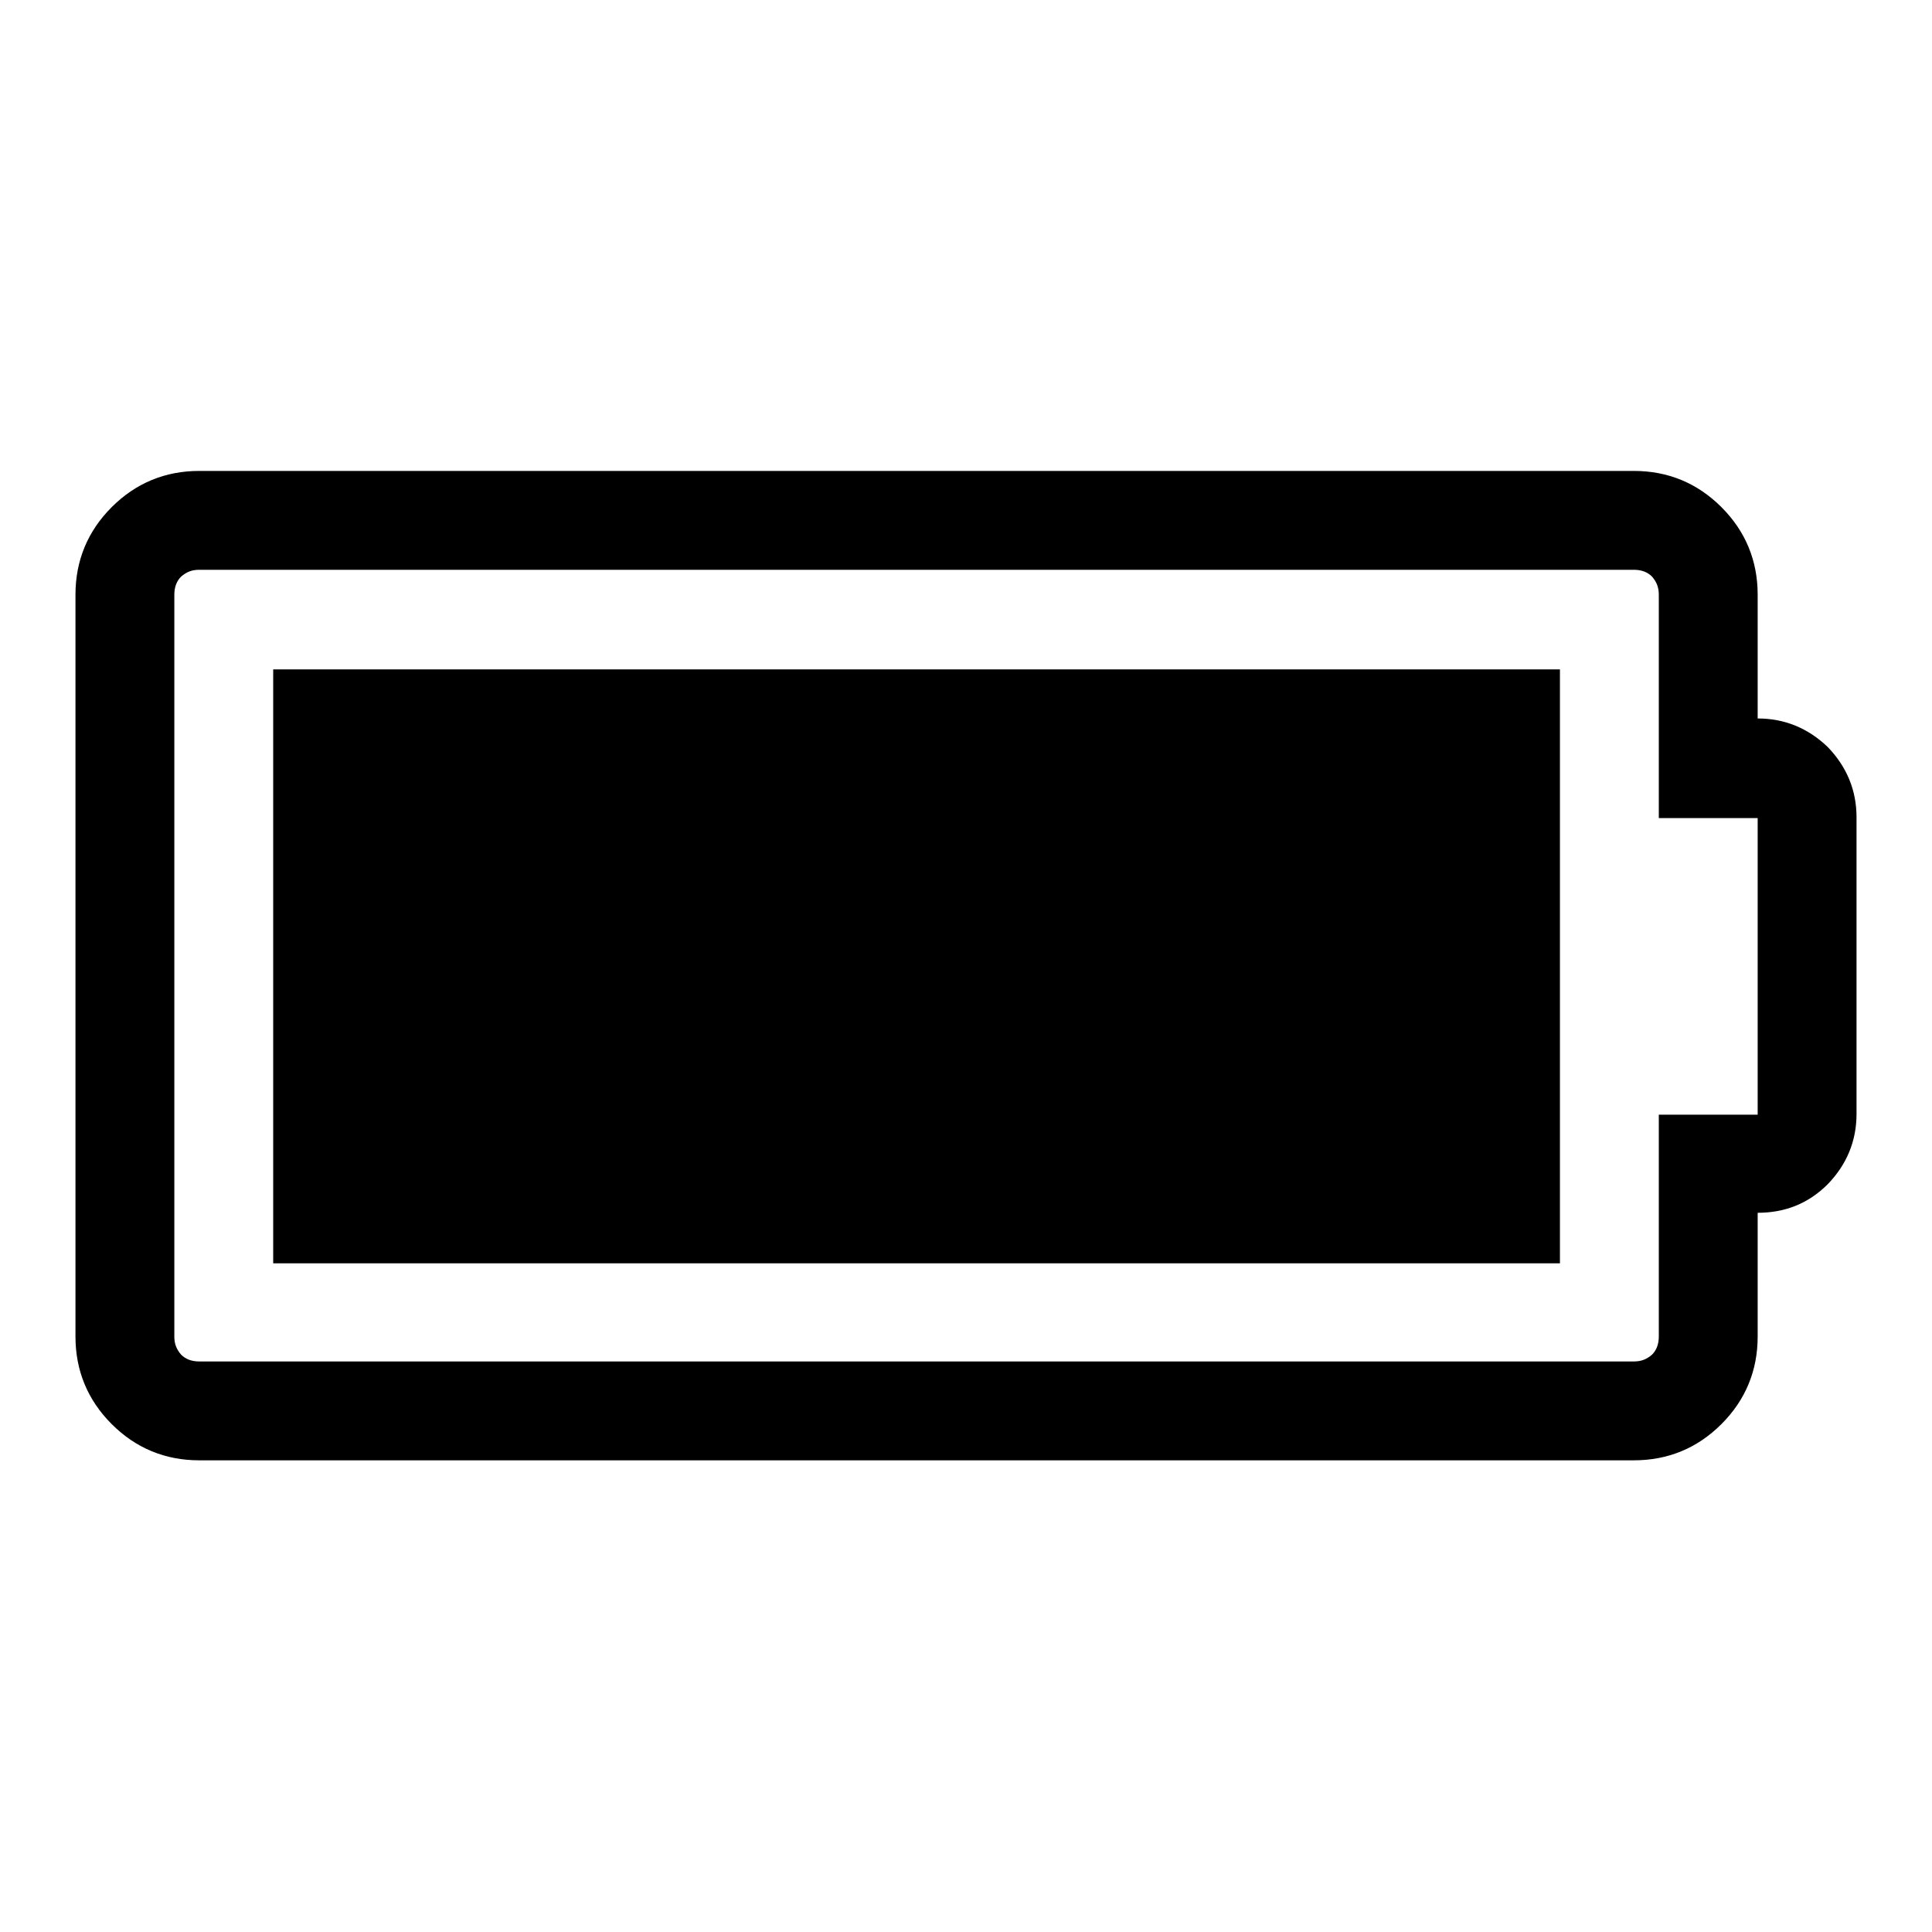
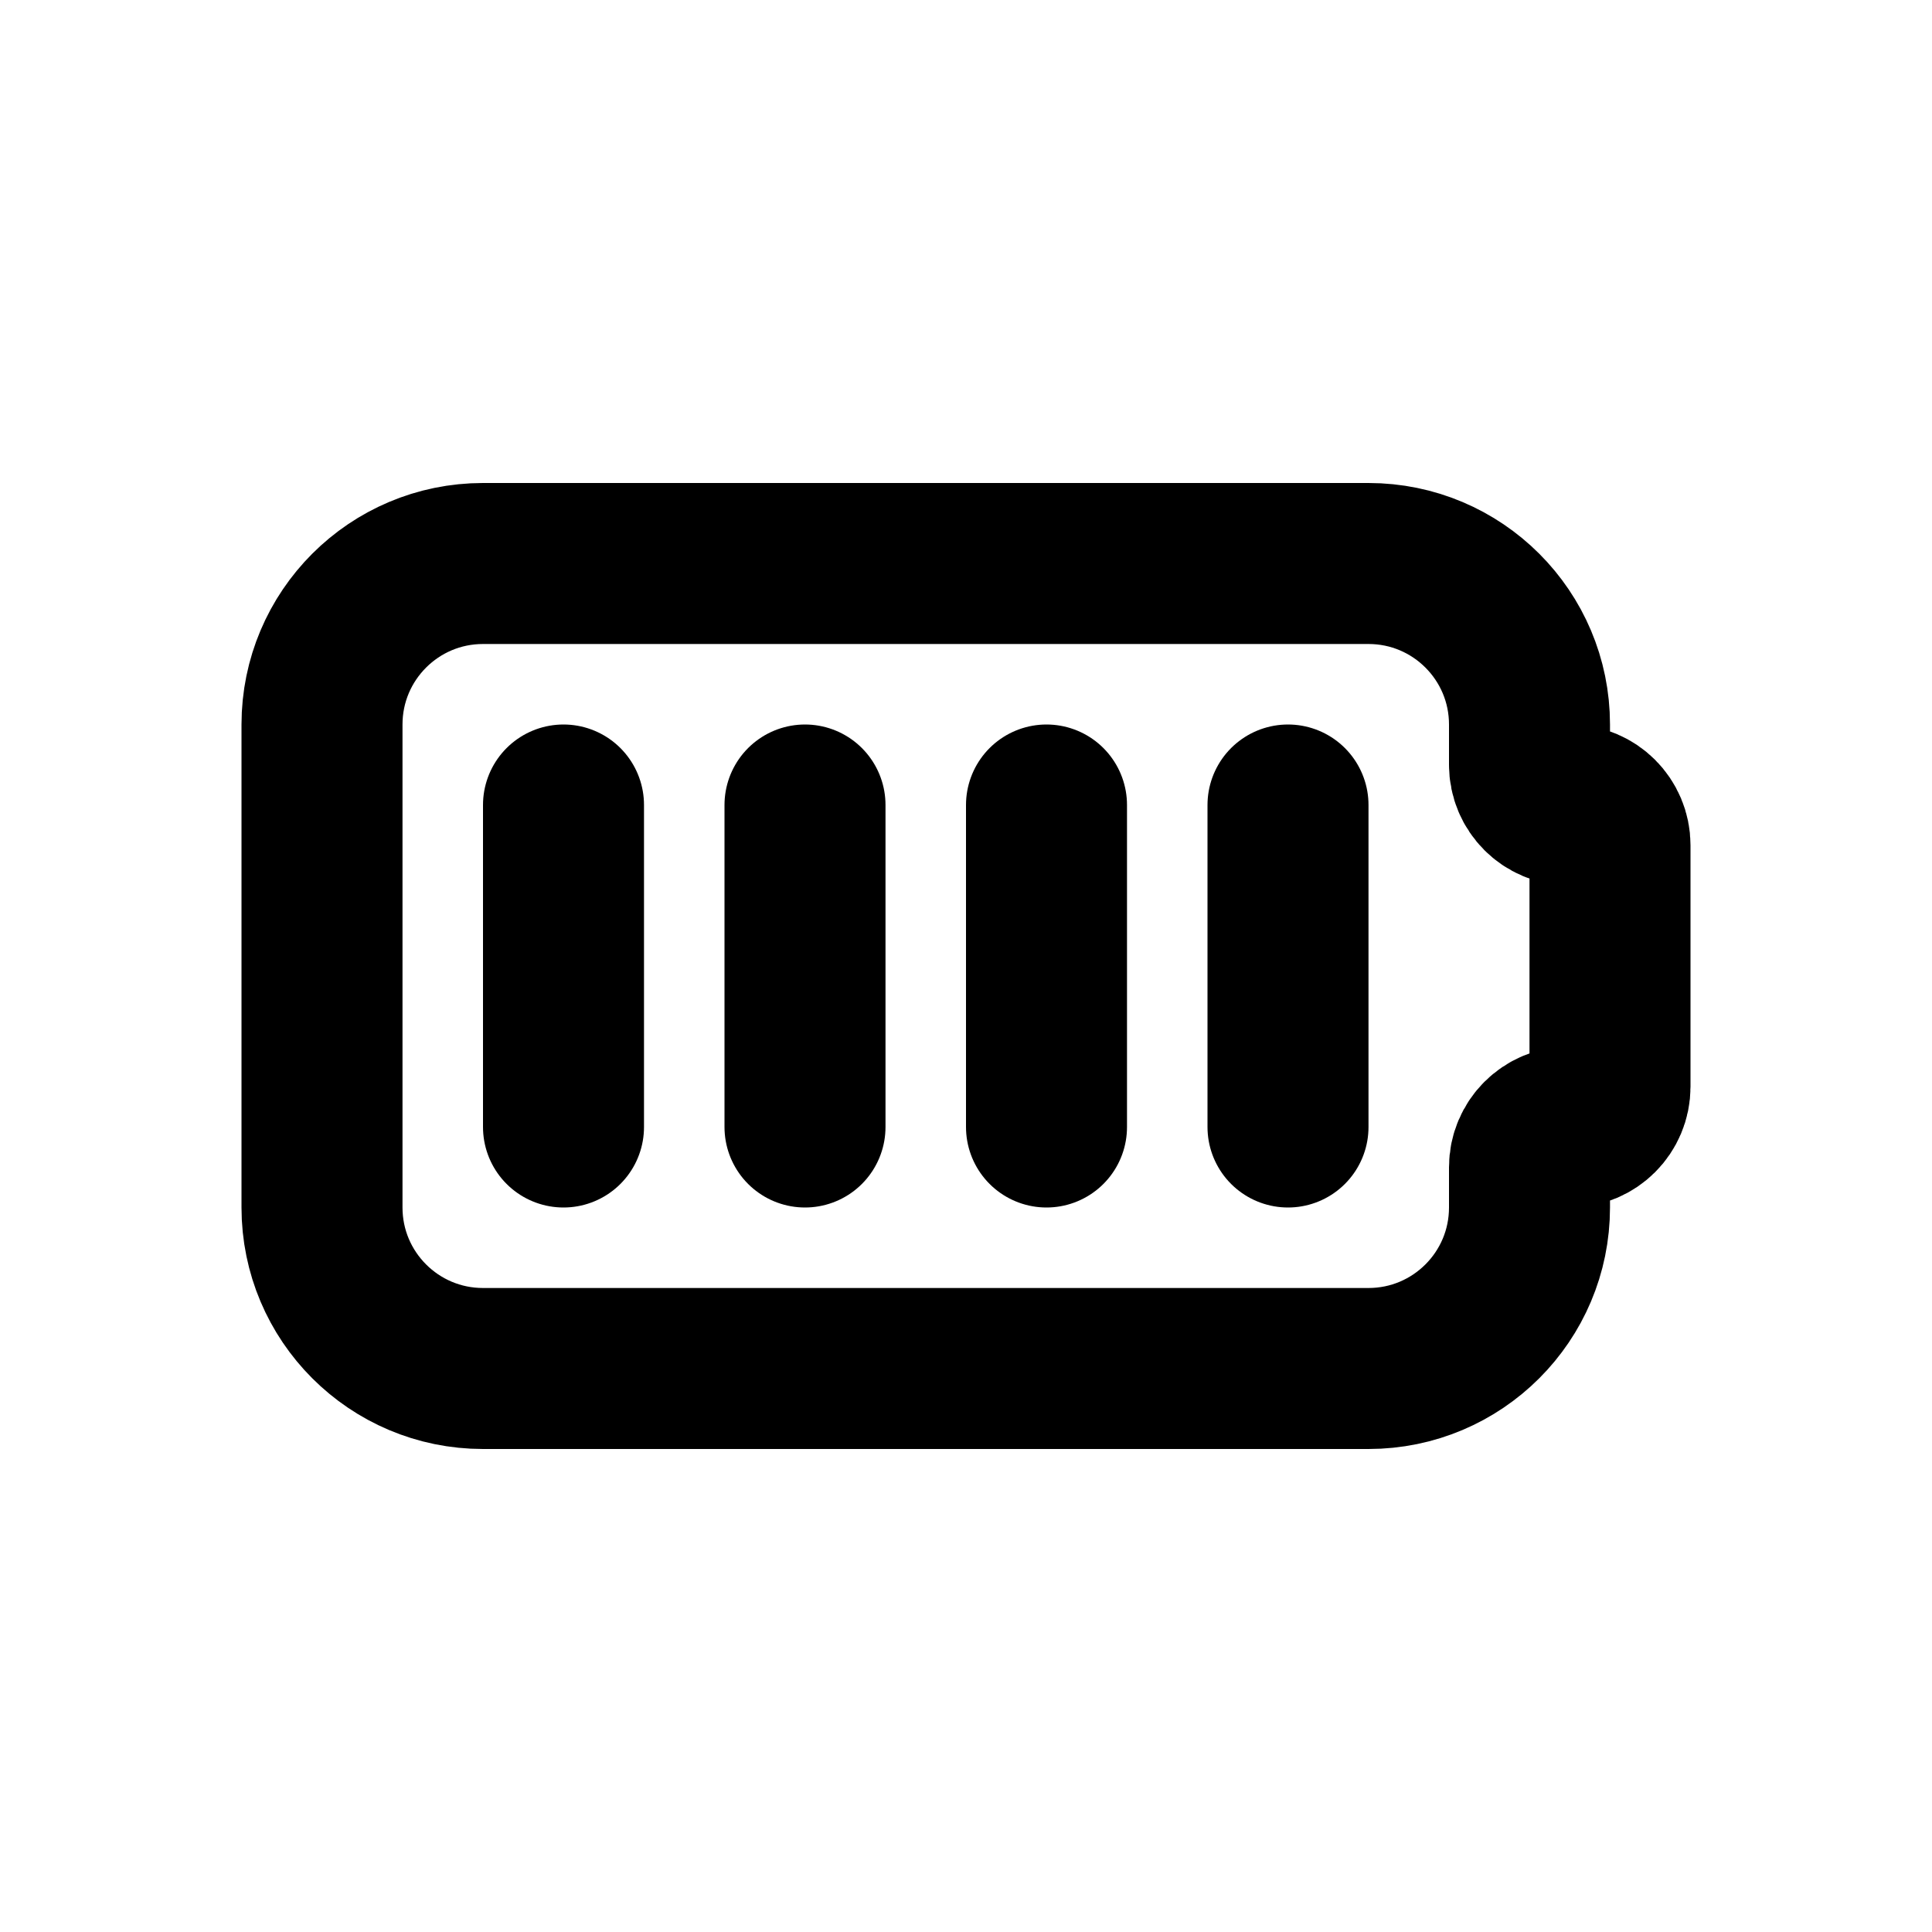
- <svg xmlns="http://www.w3.org/2000/svg" version="1.1" x="0px" y="0px" viewBox="0 0 256 256" enable-background="new 0 0 256 256" xml:space="preserve">
-   <g>
-     <path fill="#000000" d="M206.7,88.7v78.7H36.2V88.7H206.7z M219.8,147.7h13.1v-39.3h-13.1V78.8c0-1-0.3-1.7-0.9-2.4 c-0.6-0.6-1.4-0.9-2.4-0.9H26.4c-1,0-1.7,0.3-2.4,0.9c-0.6,0.6-0.9,1.4-0.9,2.4v98.3c0,1,0.3,1.7,0.9,2.4c0.6,0.6,1.4,0.9,2.4,0.9 h190.1c1,0,1.7-0.3,2.4-0.9c0.6-0.6,0.9-1.4,0.9-2.4V147.7z M246,108.3v39.3c0,3.6-1.3,6.7-3.8,9.3c-2.6,2.6-5.7,3.8-9.3,3.8v16.4 c0,4.5-1.6,8.4-4.8,11.6c-3.2,3.2-7.1,4.8-11.6,4.8H26.4c-4.5,0-8.4-1.6-11.6-4.8c-3.2-3.2-4.8-7.1-4.8-11.6V78.8 c0-4.5,1.6-8.4,4.8-11.6c3.2-3.2,7.1-4.8,11.6-4.8h190.1c4.5,0,8.4,1.6,11.6,4.8c3.2,3.2,4.8,7.1,4.8,11.6v16.4 c3.6,0,6.7,1.3,9.3,3.8C244.7,101.6,246,104.7,246,108.3L246,108.3z" />
-   </g>
+ <svg xmlns="http://www.w3.org/2000/svg" width="24" height="24" viewBox="0 0 24 24" fill="none" stroke="currentColor" stroke-width="2" stroke-linecap="round" stroke-linejoin="round" class="icon icon-tabler icons-tabler-outline icon-tabler-battery-4">
+   <path stroke="none" d="M0 0h24v24H0z" fill="none" />
+   <path d="M6 7h11a2 2 0 0 1 2 2v.5a.5 .5 0 0 0 .5 .5a.5 .5 0 0 1 .5 .5v3a.5 .5 0 0 1 -.5 .5a.5 .5 0 0 0 -.5 .5v.5a2 2 0 0 1 -2 2h-11a2 2 0 0 1 -2 -2v-6a2 2 0 0 1 2 -2" />
+   <path d="M7 10l0 4" />
+   <path d="M10 10l0 4" />
+   <path d="M13 10l0 4" />
+   <path d="M16 10l0 4" />
</svg>
